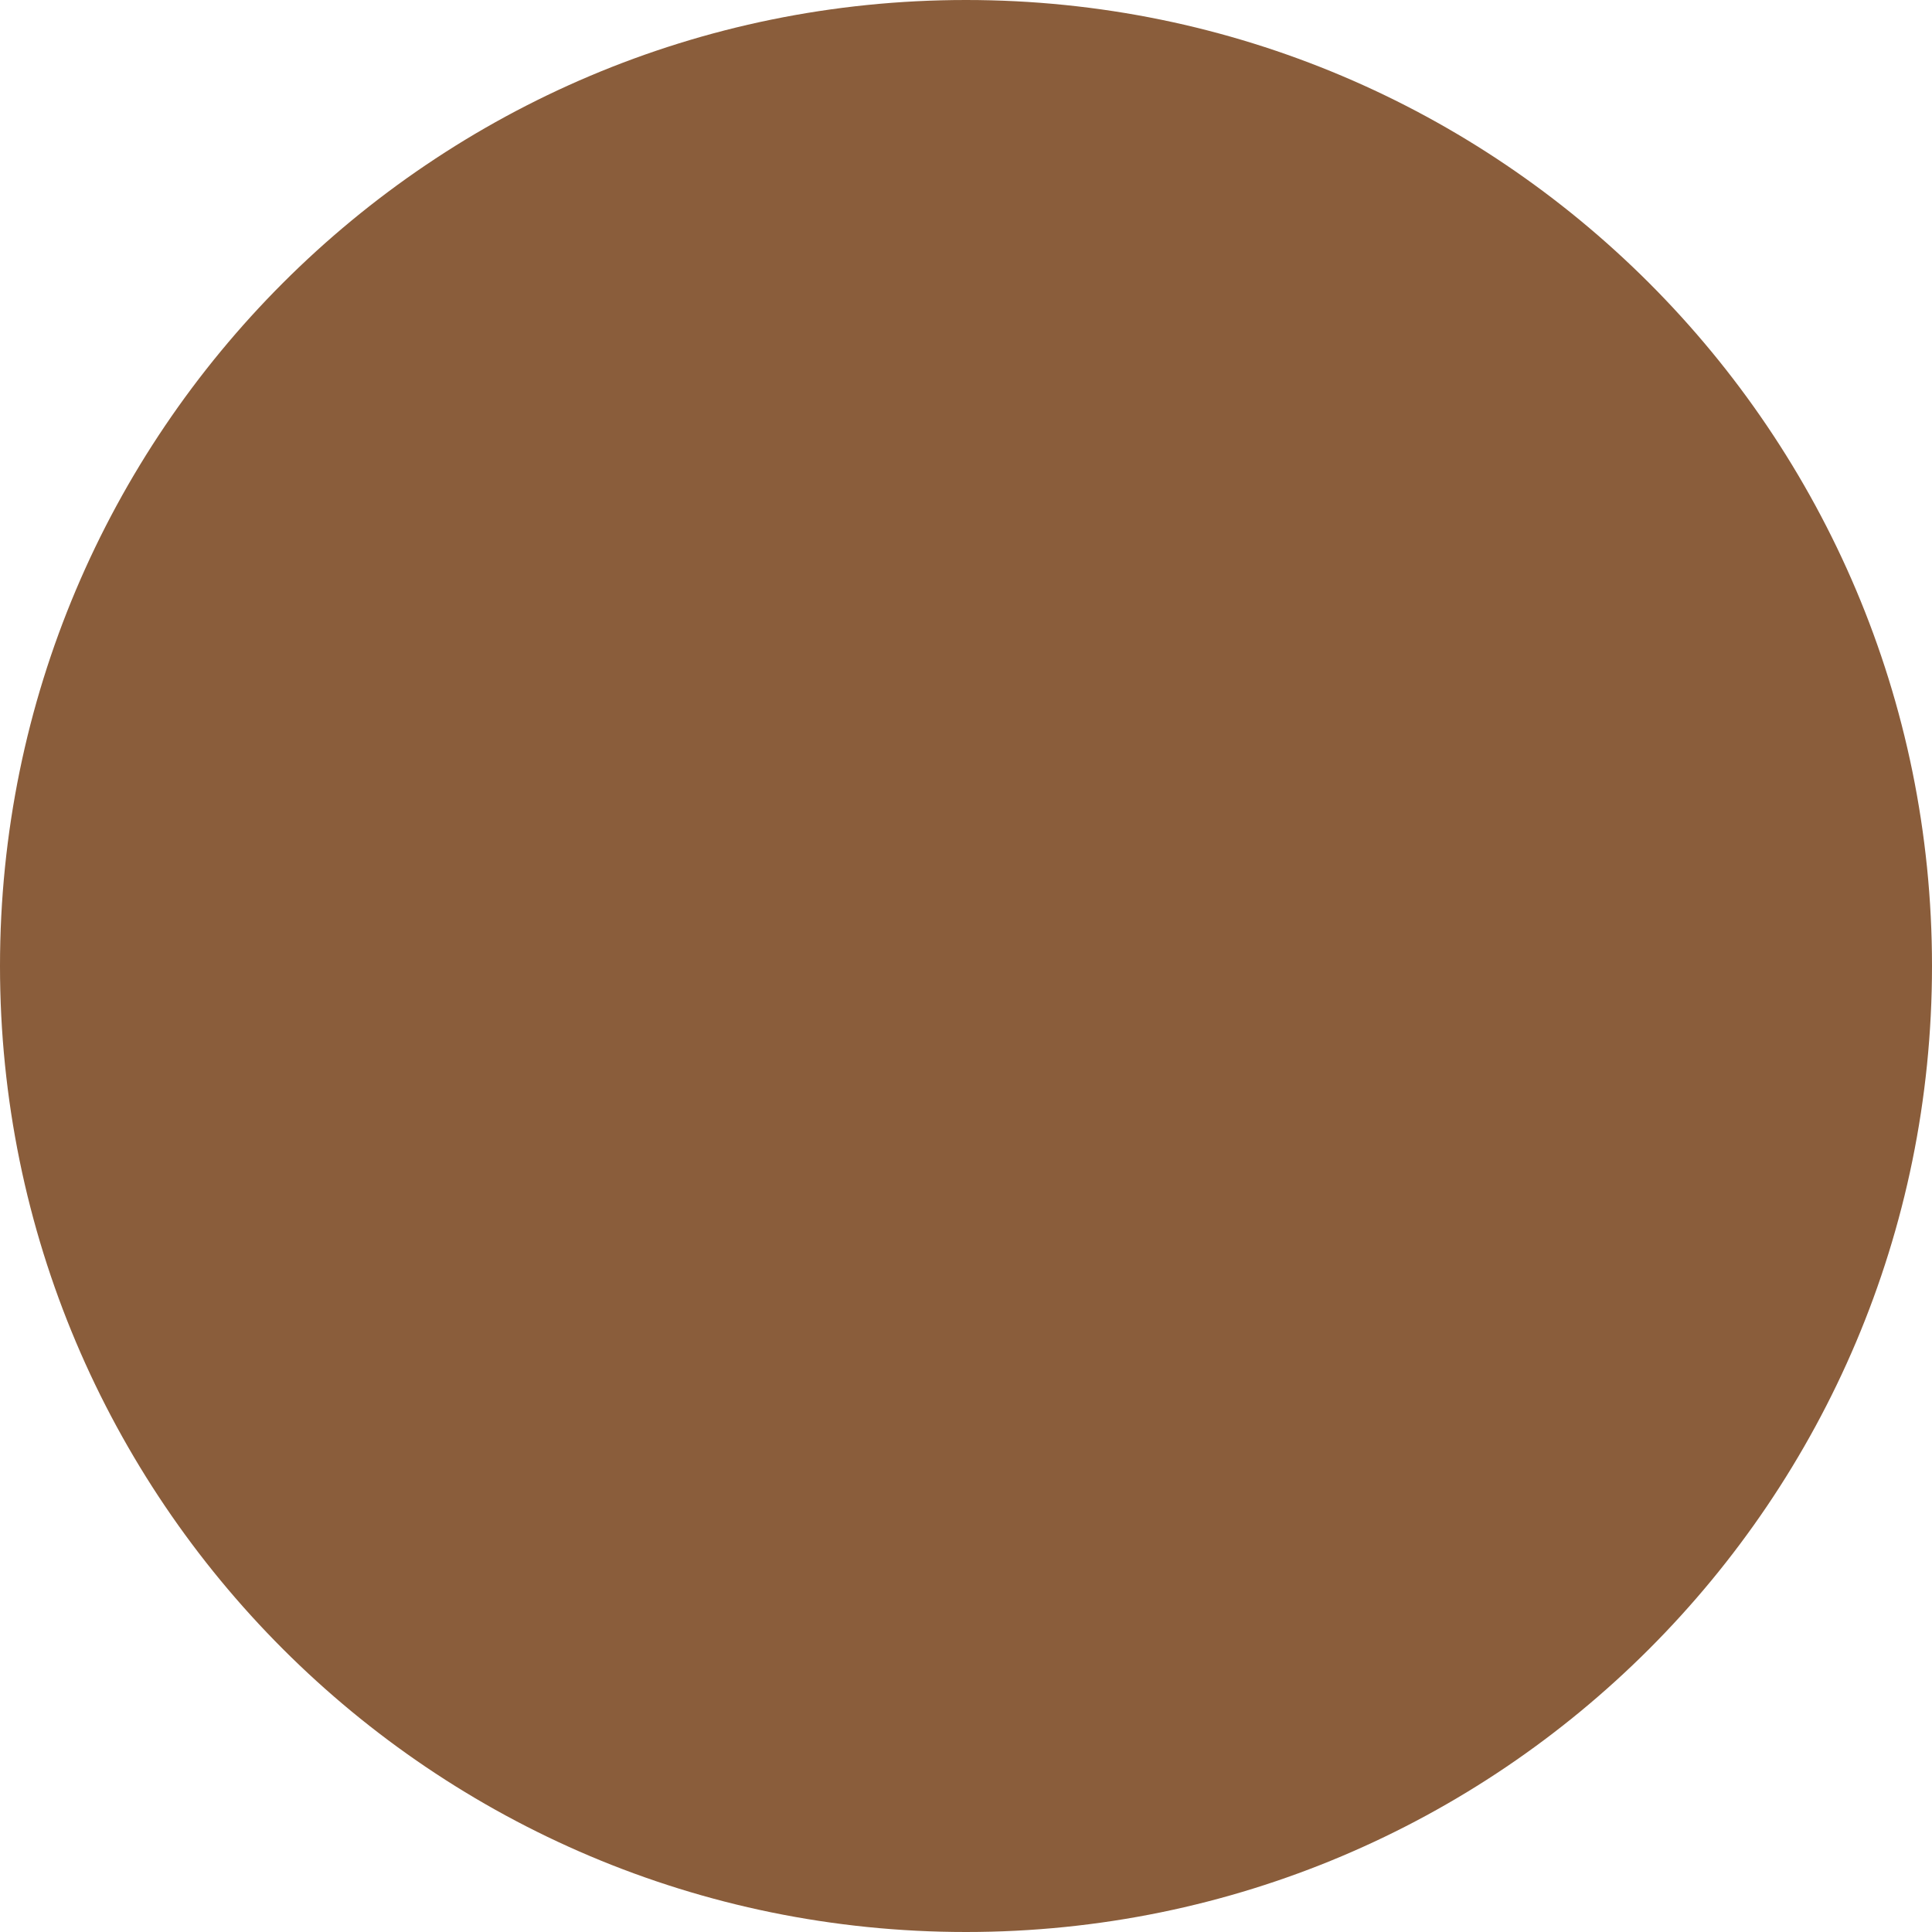
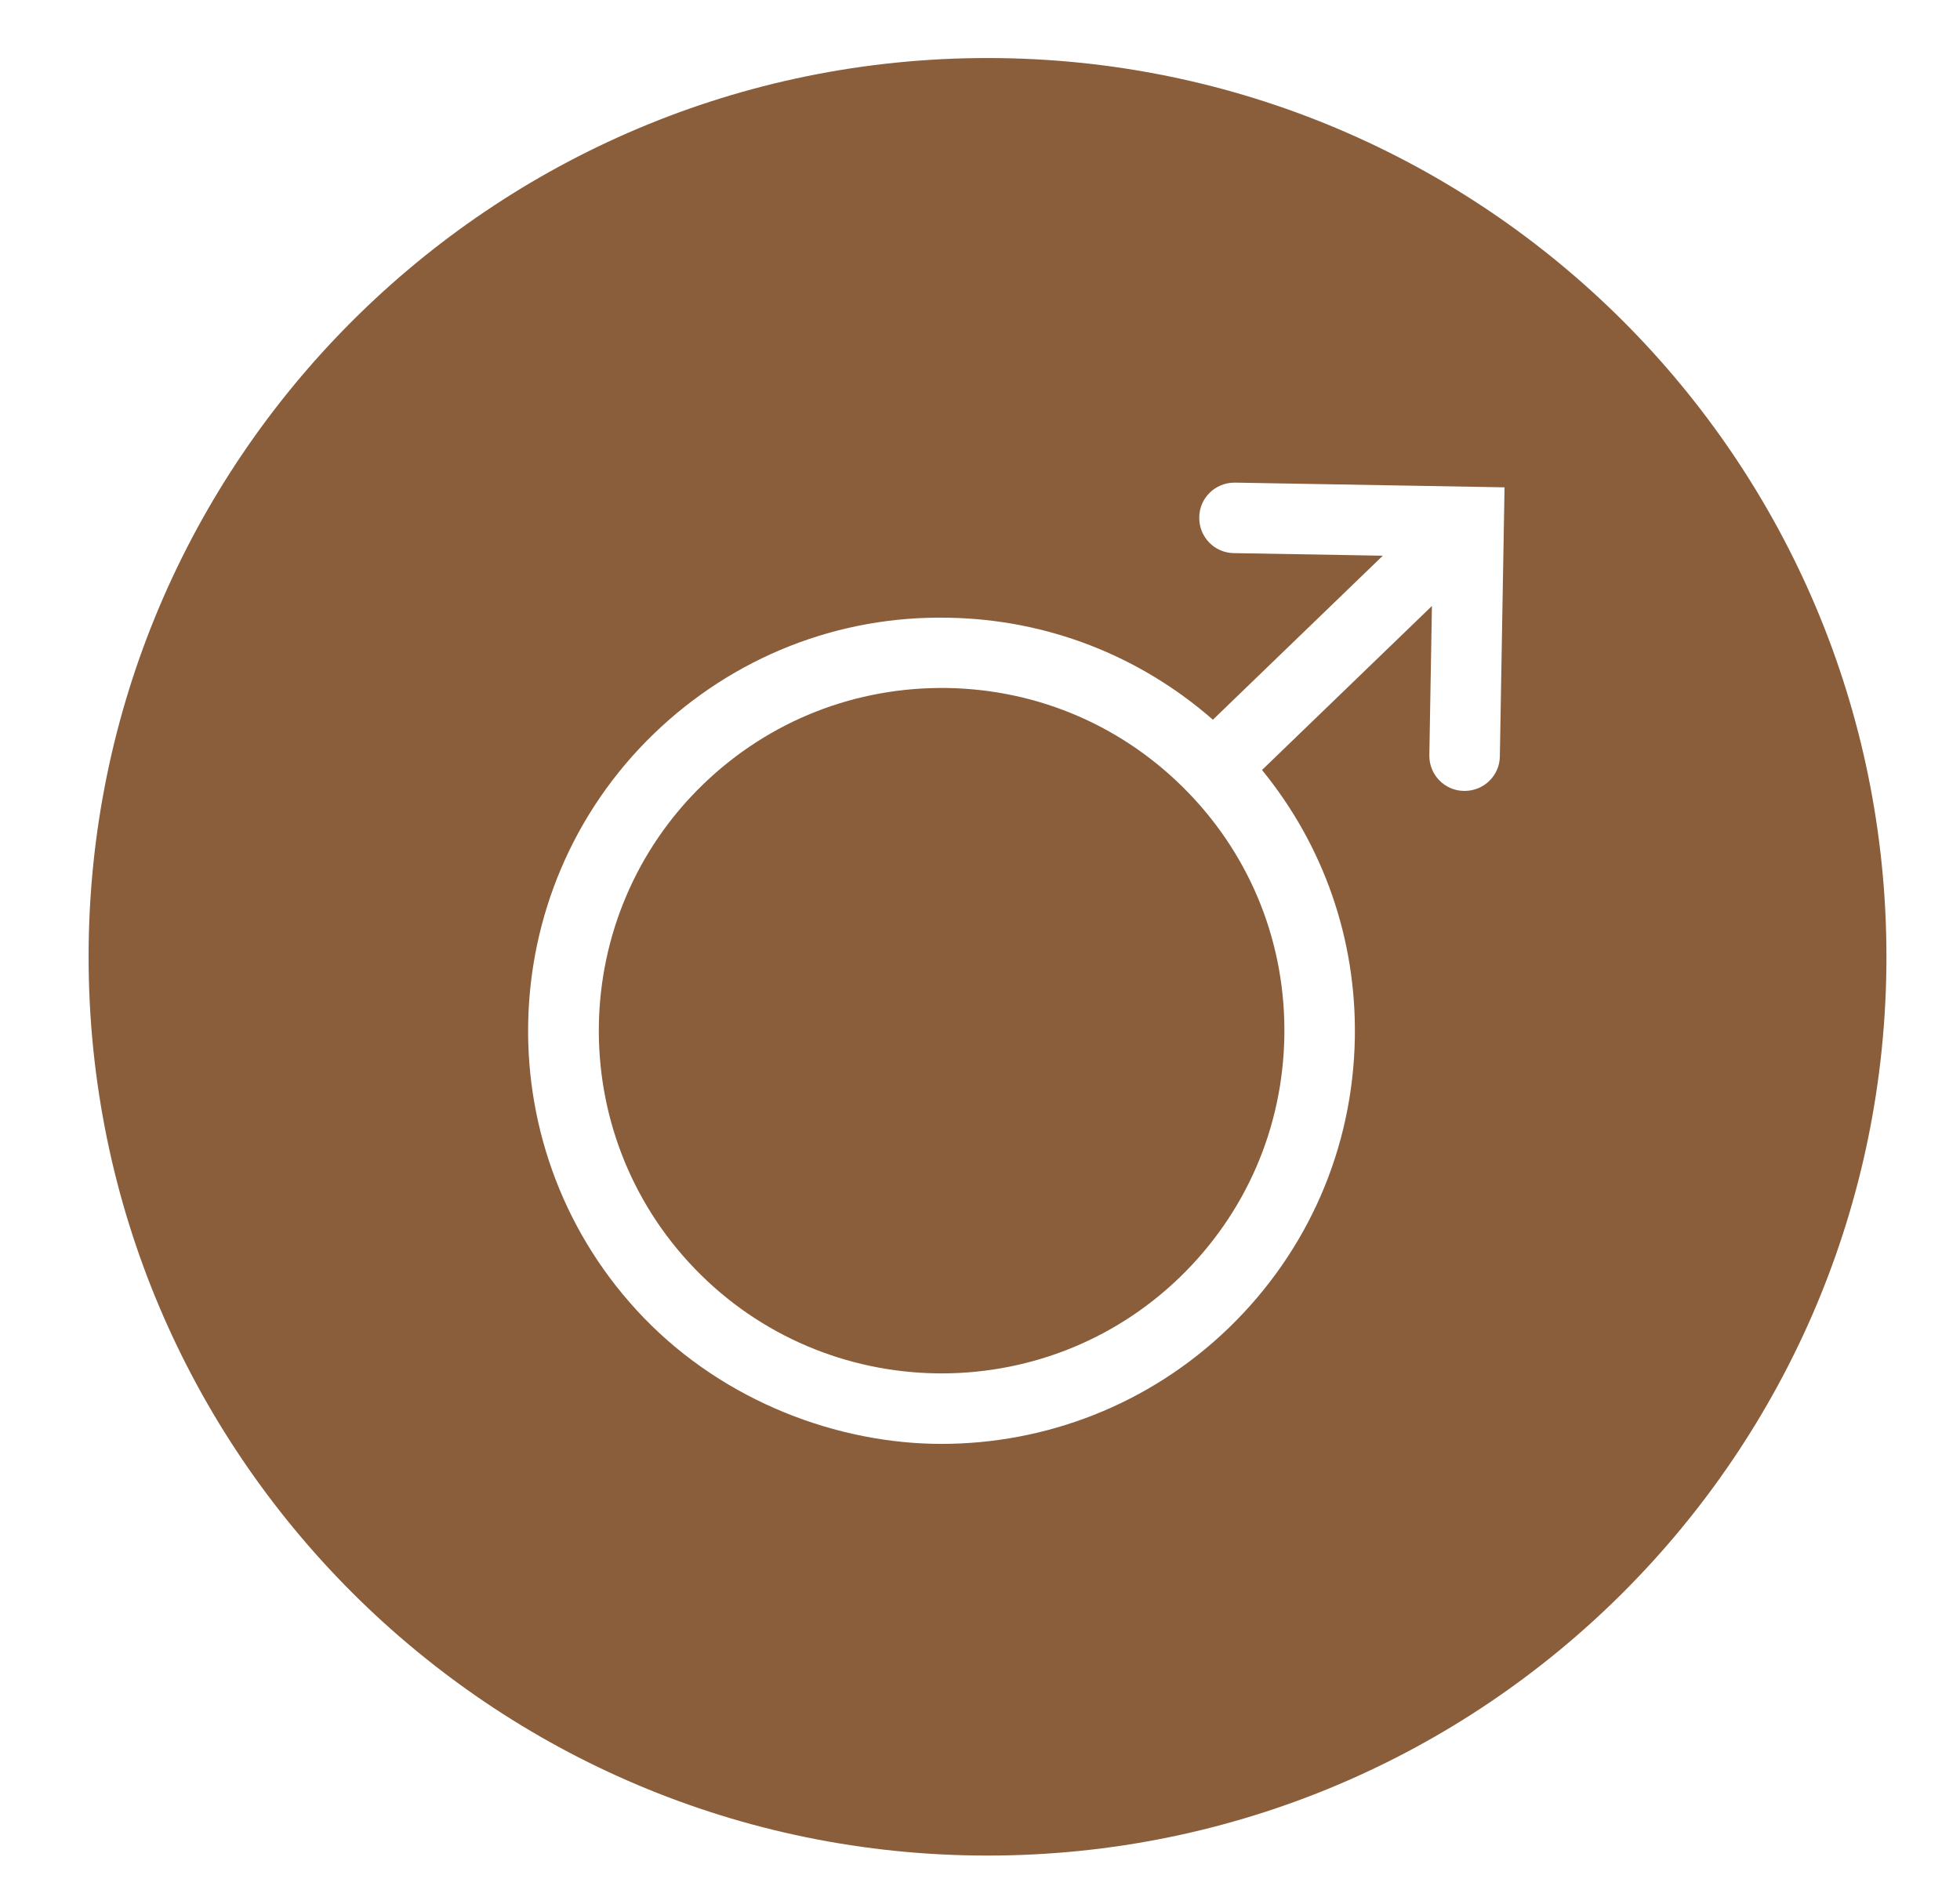
- <svg xmlns="http://www.w3.org/2000/svg" id="Layer_1" data-name="Layer 1" viewBox="0 0 26.18 26.18">
+ <svg xmlns="http://www.w3.org/2000/svg" id="Layer_1" data-name="Layer 1" viewBox="0 0 83.4 81.02">
  <defs>
    <style>
      .cls-1 {
        fill: #8a5d3b;
      }
    </style>
  </defs>
-   <circle class="cls-1" cx="13.09" cy="13.09" r="13.09" />
+   <path class="cls-1" d="m40.32,29.28c-3.91-.06-7.59,1.39-10.39,4.09-5.79,5.59-5.95,14.84-.36,20.63,5.59,5.79,14.85,5.95,20.63.36,2.8-2.71,4.38-6.34,4.45-10.24.07-3.9-1.38-7.59-4.09-10.39-2.71-2.8-6.34-4.38-10.24-4.45Z" />
+   <path class="cls-1" d="m42.02,2.47C20.9,2.47,3.77,19.6,3.77,40.72s17.12,38.25,38.25,38.25,38.25-17.12,38.25-38.25S63.15,2.47,42.02,2.47Zm21.8,29.72c-.01.82-.68,1.47-1.5,1.47h-.03c-.83-.01-1.49-.7-1.47-1.53l.11-6.34-7.23,6.98c2.62,3.21,4.02,7.2,3.95,11.4-.08,4.7-1.99,9.08-5.37,12.35-3.41,3.29-7.82,4.93-12.22,4.93s-9.21-1.79-12.66-5.36c-6.74-6.98-6.54-18.14.43-24.87,3.38-3.26,7.85-5.03,12.53-4.93,4.19.07,8.13,1.61,11.25,4.34l7.23-6.98-6.34-.11c-.83-.01-1.49-.7-1.47-1.53.01-.82.68-1.47,1.5-1.47h.03l11.46.2-.2,11.46Z" />
</svg>
